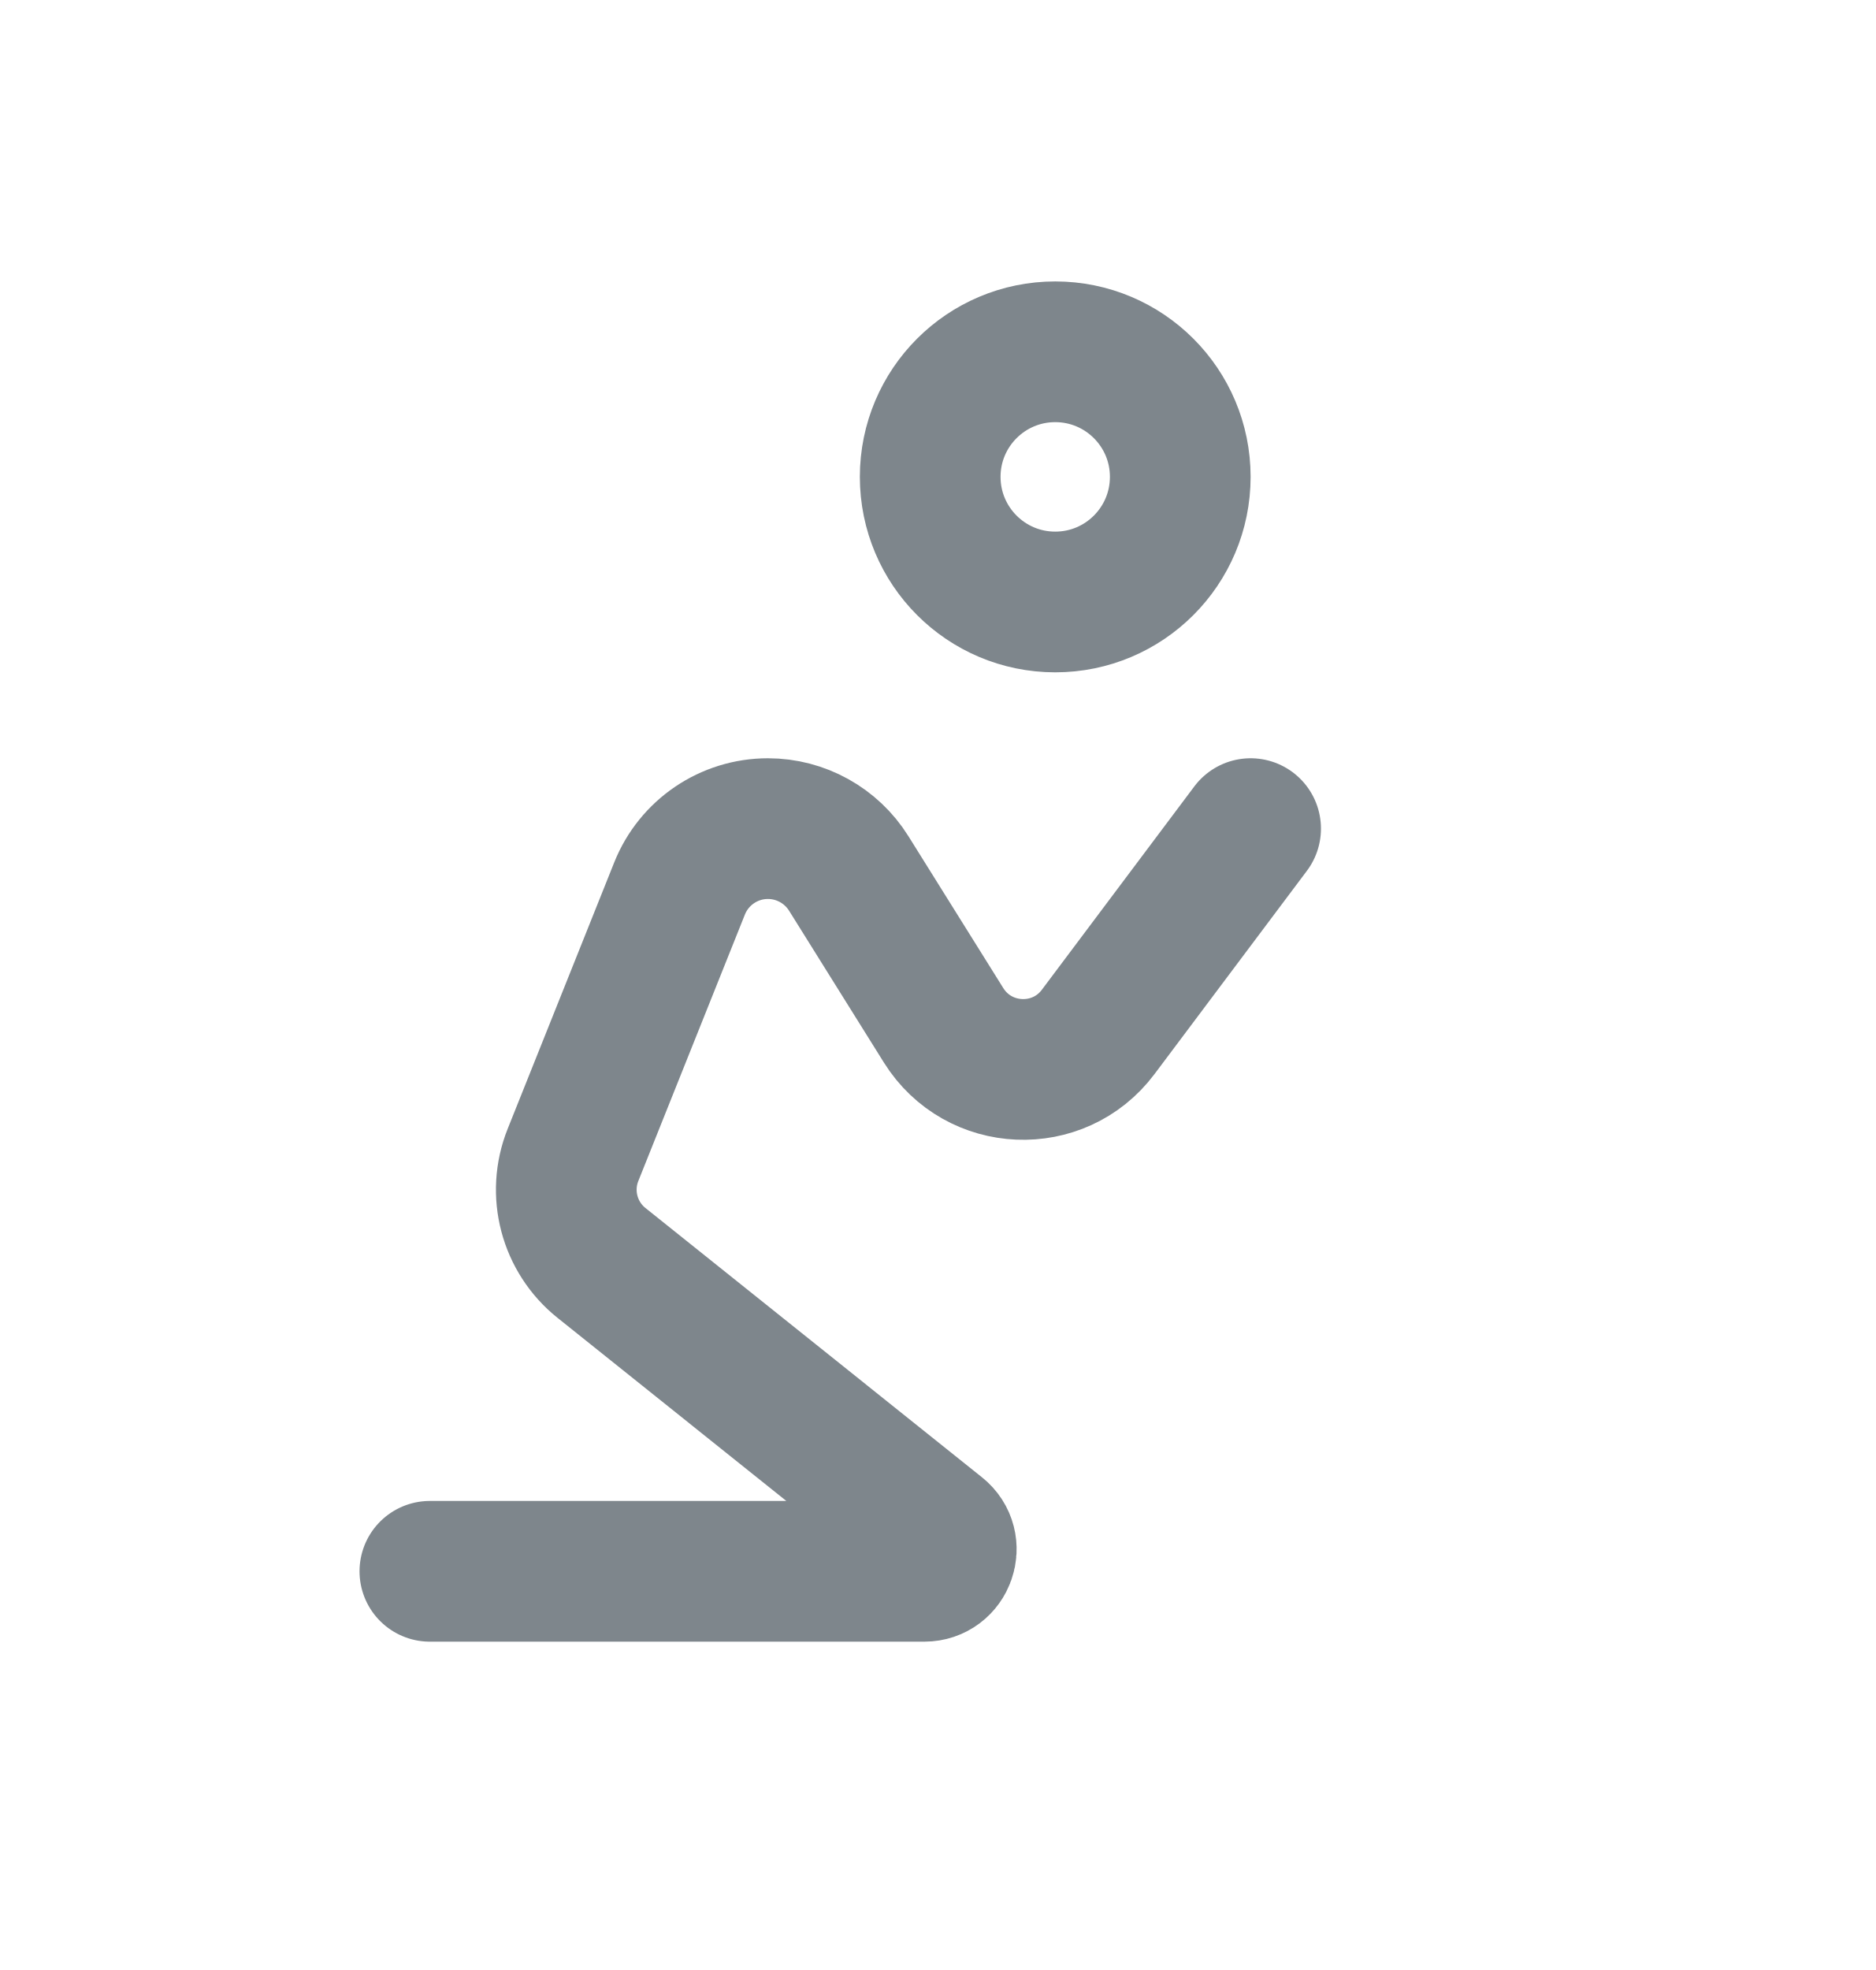
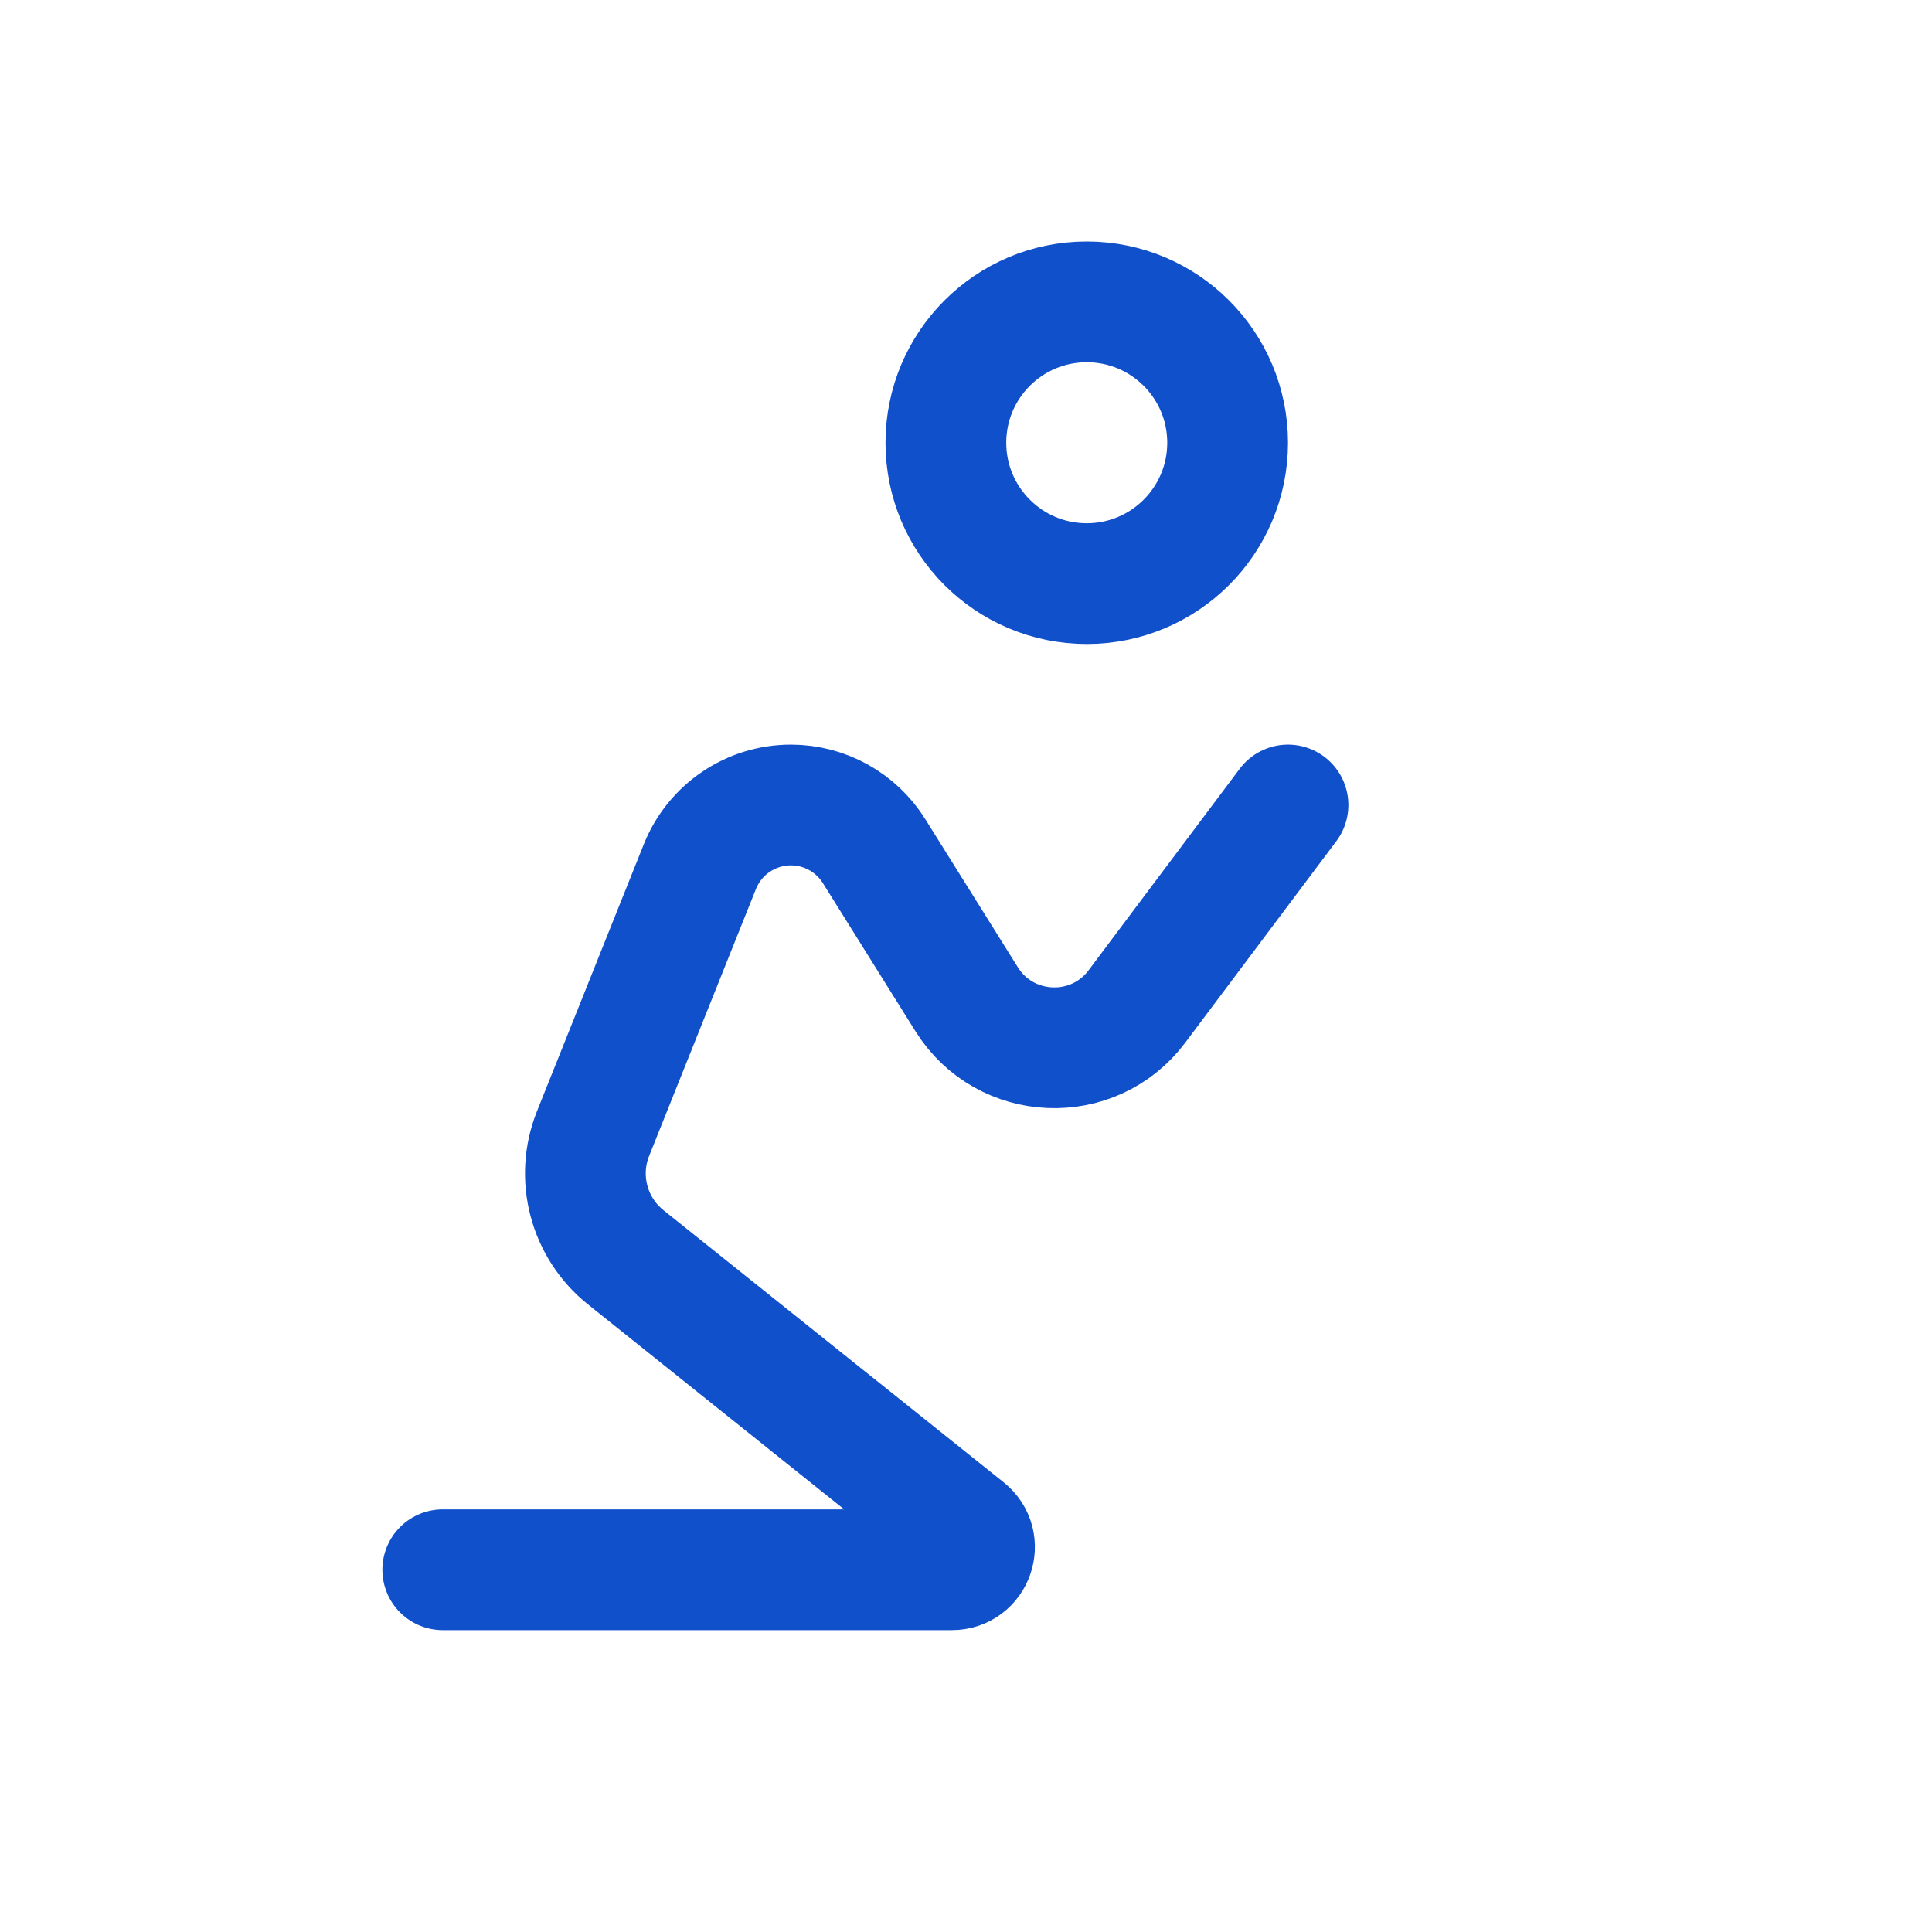
- <svg xmlns="http://www.w3.org/2000/svg" width="20" height="21" viewBox="0 0 20 21" fill="none">
-   <path d="M12.583 5.083C12.583 5.82 11.986 6.417 11.25 6.417C10.514 6.417 9.917 5.82 9.917 5.083C9.917 4.347 10.514 3.75 11.25 3.75C11.986 3.75 12.583 4.347 12.583 5.083Z" stroke="#7E868C" stroke-width="1.5" />
-   <path d="M13.333 8.833L11.708 11C11.287 11.562 10.433 11.526 10.06 10.93L9.048 9.31C8.863 9.014 8.537 8.833 8.187 8.833V8.833C7.772 8.833 7.399 9.086 7.245 9.471L6.109 12.311C5.945 12.72 6.069 13.188 6.413 13.463L10 16.333V16.333C10.173 16.471 10.075 16.75 9.854 16.75H4.583" stroke="#7E868C" stroke-width="1.5" stroke-linecap="round" />
+ <svg xmlns="http://www.w3.org/2000/svg" width="24" height="24" viewBox="0 0 24 24" fill="none">
+   <circle cx="13.5" cy="5.5" r="1.75" stroke="#1150CB" stroke-width="1.5" />
+   <path d="M16 10L14.123 12.503C13.582 13.224 12.486 13.177 12.008 12.413L10.858 10.573C10.635 10.216 10.245 10 9.825 10V10C9.327 10 8.879 10.303 8.694 10.766L7.367 14.082C7.149 14.627 7.314 15.251 7.772 15.618L12 19V19C12.207 19.166 12.09 19.5 11.825 19.5H5.5" stroke="#1150CB" stroke-width="1.5" stroke-linecap="round" />
</svg>
